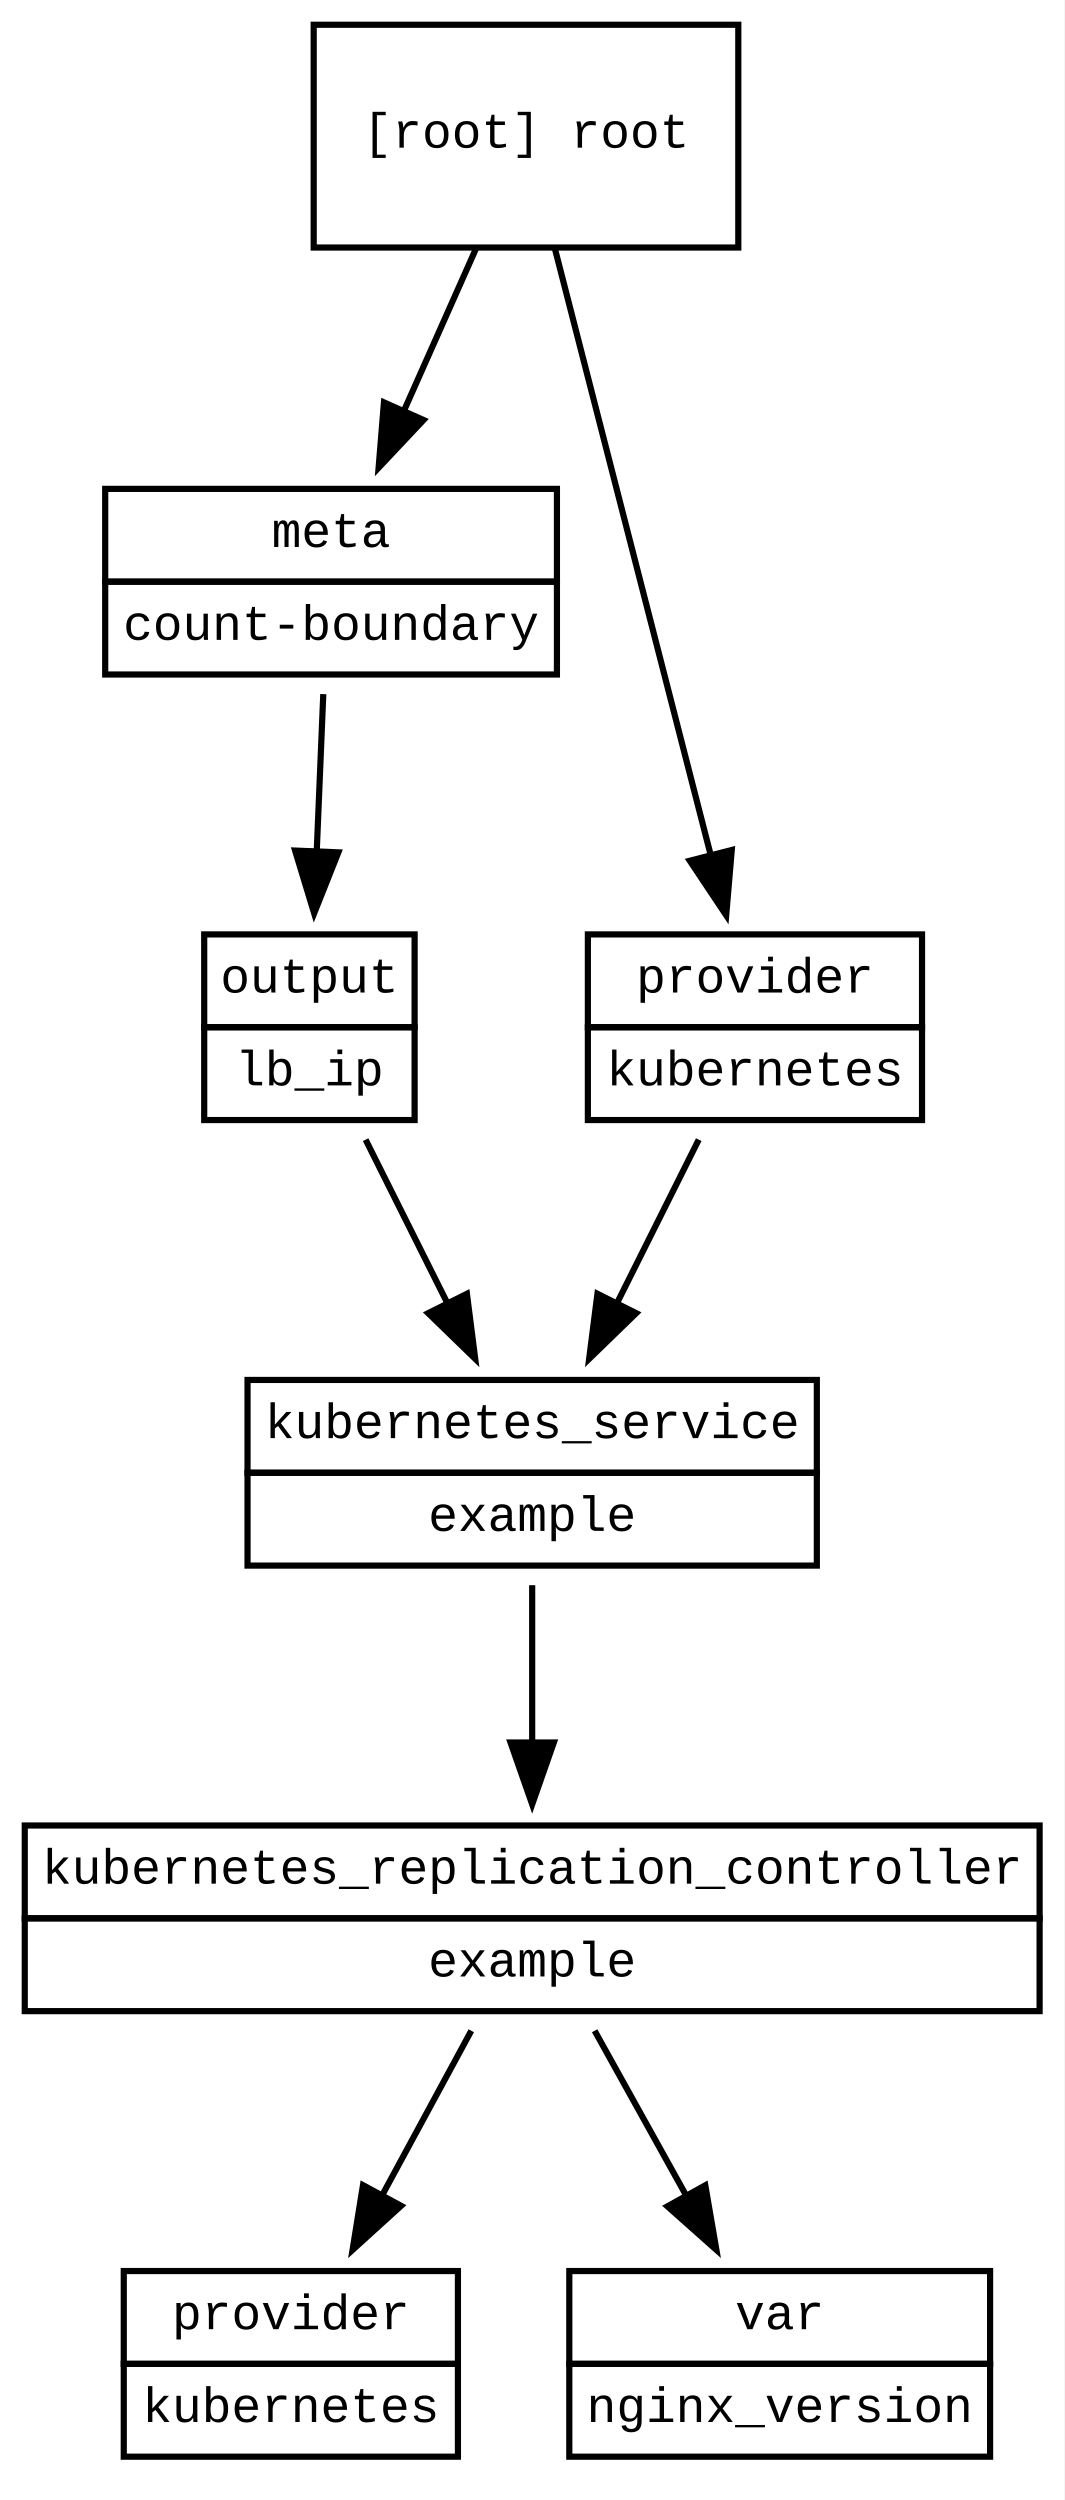
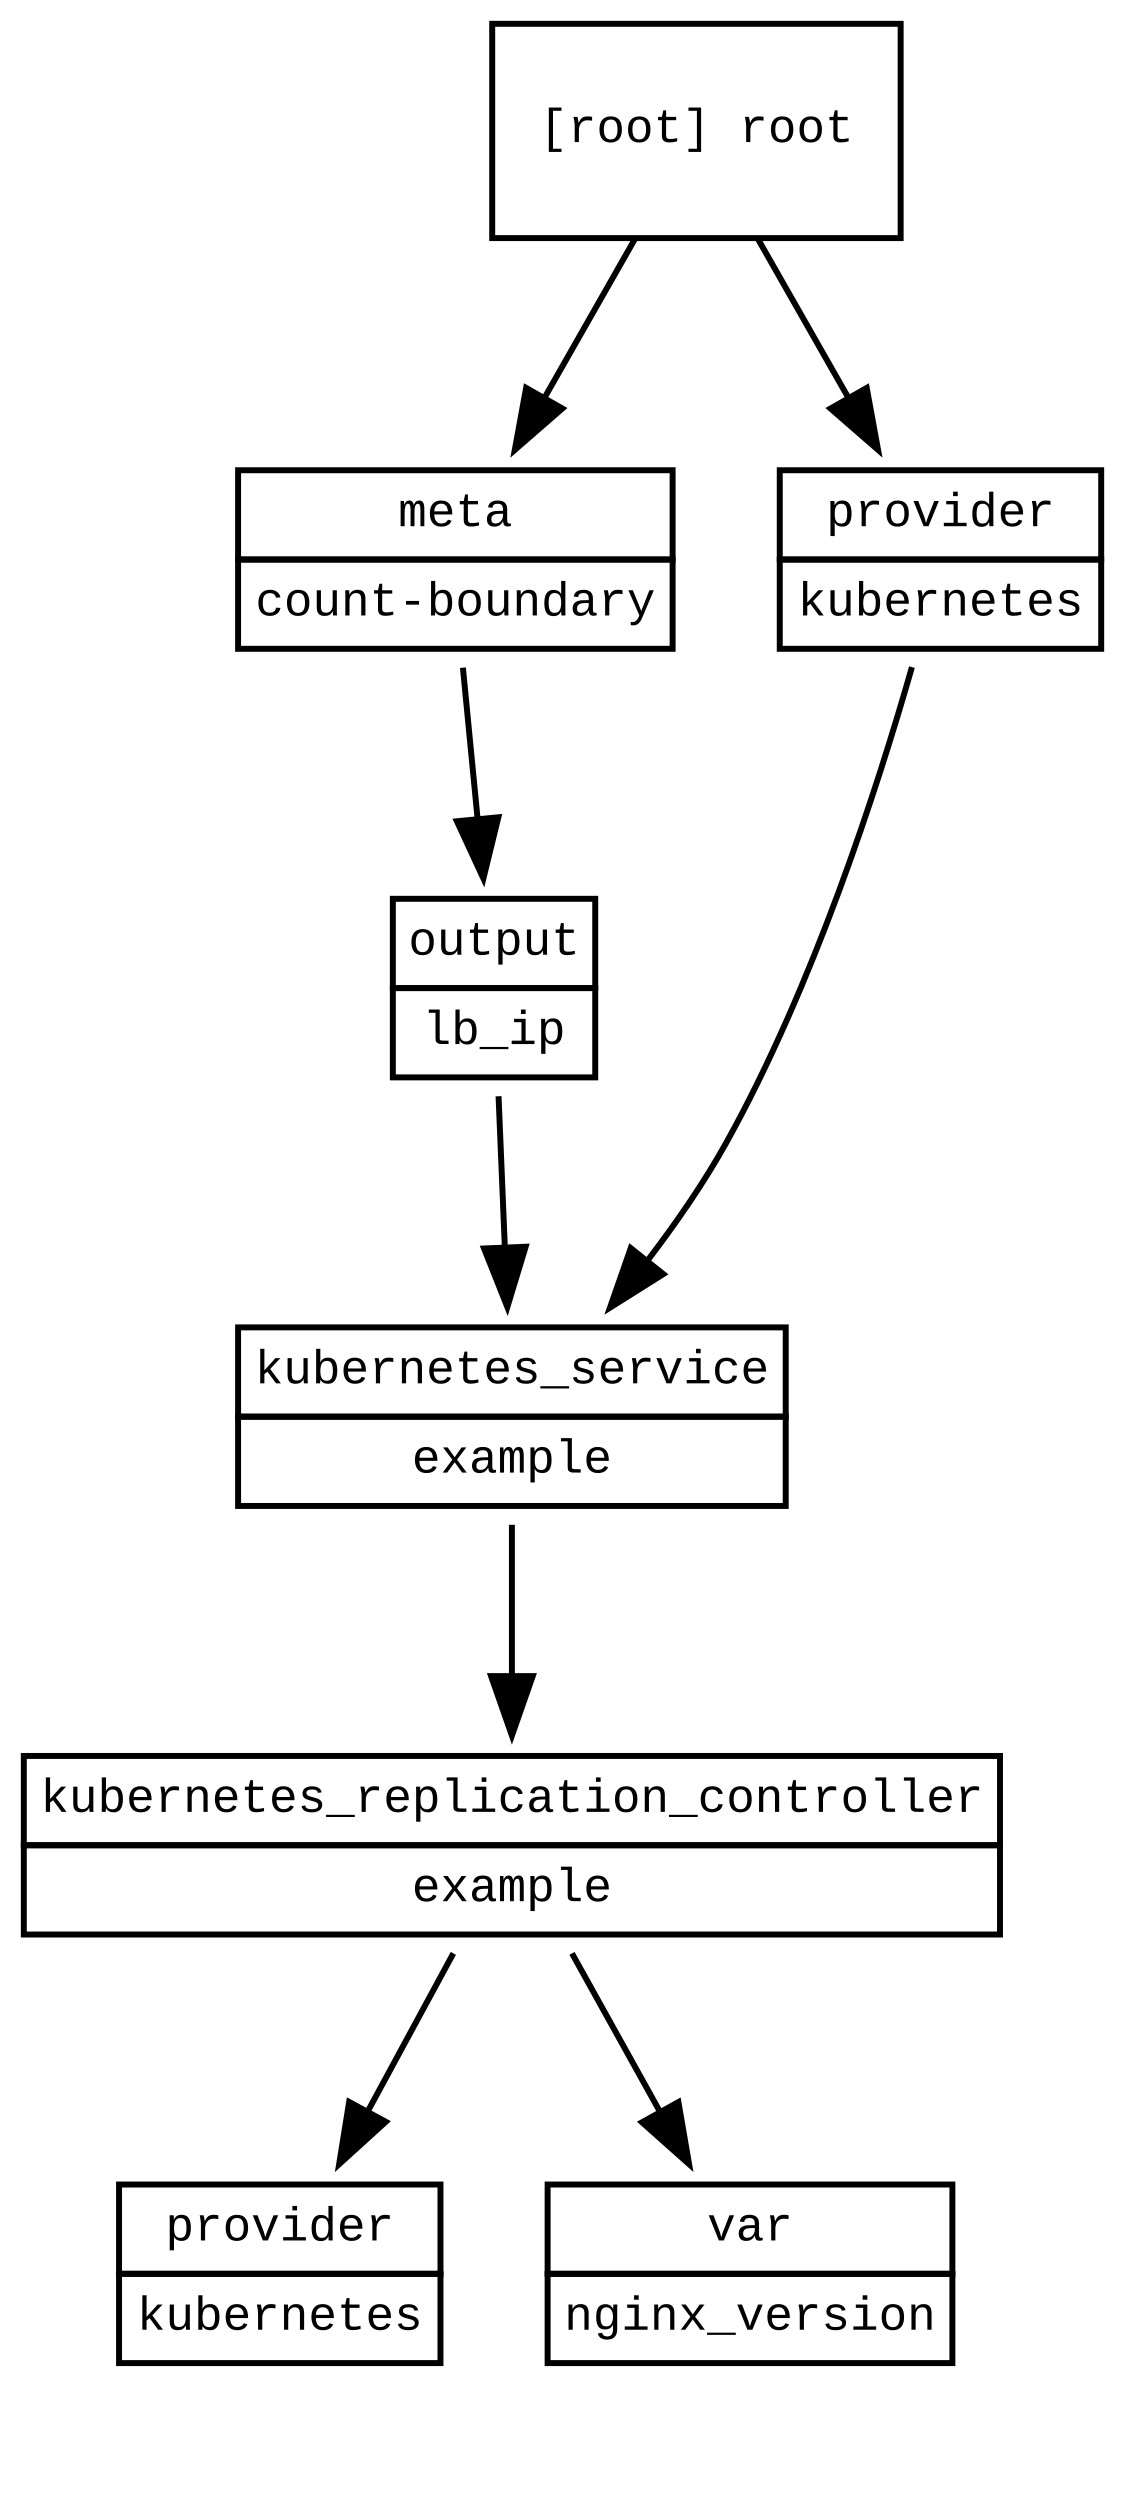
- <svg xmlns="http://www.w3.org/2000/svg" width="172pt" height="404pt" viewBox="0.00 0.00 172.00 404.00">
-   <g id="graph0" class="graph" transform="scale(1 1) rotate(0) translate(4 400)">
-     <polygon fill="#ffffff" stroke="transparent" points="-4,4 -4,-400 168,-400 168,4 -4,4" />
+ <svg xmlns="http://www.w3.org/2000/svg" width="189pt" height="420pt" viewBox="0.00 0.00 189.00 420.00">
+   <g id="graph0" class="graph" transform="scale(1 1) rotate(0) translate(4 416)">
+     <polygon fill="#ffffff" stroke="transparent" points="-4,4 -4,-416 185,-416 185,4 -4,4" />
+     <g id="clust2" class="cluster">
+ </g>
+     <g id="clust3" class="cluster">
+ </g>
    <g id="node_0" class="node">
-       <polygon fill="none" stroke="#000000" points="0,-90 0,-105 164,-105 164,-90 0,-90" />
-       <text text-anchor="start" x="2.787" y="-95.6" font-family="courier new" font-size="8.00" fill="#000000">kubernetes_replication_controller</text>
-       <polygon fill="none" stroke="#000000" points="0,-75 0,-90 164,-90 164,-75 0,-75" />
-       <text text-anchor="start" x="65.197" y="-80.6" font-family="courier new" font-size="8.00" fill="#000000">example</text>
+       <polygon fill="none" stroke="#000000" points="0,-106 0,-121 164,-121 164,-106 0,-106" />
+       <text text-anchor="start" x="2.787" y="-111.6" font-family="courier new" font-size="8.00" fill="#000000">kubernetes_replication_controller</text>
+       <polygon fill="none" stroke="#000000" points="0,-91 0,-106 164,-106 164,-91 0,-91" />
+       <text text-anchor="start" x="65.197" y="-96.6" font-family="courier new" font-size="8.00" fill="#000000">example</text>
    </g>
    <g id="node_2" class="node">
-       <polygon fill="none" stroke="#000000" points="16,-18 16,-33 70,-33 70,-18 16,-18" />
-       <text text-anchor="start" x="23.797" y="-23.6" font-family="courier new" font-size="8.00" fill="#000000">provider</text>
-       <polygon fill="none" stroke="#000000" points="16,-3 16,-18 70,-18 70,-3 16,-3" />
-       <text text-anchor="start" x="18.996" y="-8.6" font-family="courier new" font-size="8.00" fill="#000000">kubernetes</text>
+       <polygon fill="none" stroke="#000000" points="16,-34 16,-49 70,-49 70,-34 16,-34" />
+       <text text-anchor="start" x="23.797" y="-39.6" font-family="courier new" font-size="8.00" fill="#000000">provider</text>
+       <polygon fill="none" stroke="#000000" points="16,-19 16,-34 70,-34 70,-19 16,-19" />
+       <text text-anchor="start" x="18.996" y="-24.6" font-family="courier new" font-size="8.00" fill="#000000">kubernetes</text>
    </g>
    <g id="edge_0" class="edge">
-       <path fill="none" stroke="#000000" d="M72.159,-71.831C67.804,-63.792 62.59,-54.167 57.783,-45.292" />
-       <polygon fill="#000000" stroke="#000000" points="60.814,-43.539 52.974,-36.413 54.659,-46.873 60.814,-43.539" />
+       <path fill="none" stroke="#000000" d="M72.159,-87.831C67.804,-79.793 62.59,-70.167 57.783,-61.292" />
+       <polygon fill="#000000" stroke="#000000" points="60.814,-59.539 52.974,-52.413 54.659,-62.873 60.814,-59.539" />
    </g>
    <g id="node_3" class="node">
-       <polygon fill="none" stroke="#000000" points="88,-18 88,-33 156,-33 156,-18 88,-18" />
-       <text text-anchor="start" x="114.799" y="-23.6" font-family="courier new" font-size="8.00" fill="#000000">var</text>
-       <polygon fill="none" stroke="#000000" points="88,-3 88,-18 156,-18 156,-3 88,-3" />
-       <text text-anchor="start" x="90.795" y="-8.6" font-family="courier new" font-size="8.00" fill="#000000">nginx_version</text>
+       <polygon fill="none" stroke="#000000" points="88,-34 88,-49 156,-49 156,-34 88,-34" />
+       <text text-anchor="start" x="114.799" y="-39.6" font-family="courier new" font-size="8.00" fill="#000000">var</text>
+       <polygon fill="none" stroke="#000000" points="88,-19 88,-34 156,-34 156,-19 88,-19" />
+       <text text-anchor="start" x="90.795" y="-24.6" font-family="courier new" font-size="8.00" fill="#000000">nginx_version</text>
    </g>
    <g id="edge_1" class="edge">
-       <path fill="none" stroke="#000000" d="M92.094,-71.831C96.56,-63.792 101.907,-54.167 106.838,-45.292" />
-       <polygon fill="#000000" stroke="#000000" points="109.974,-46.855 111.77,-36.413 103.854,-43.455 109.974,-46.855" />
+       <path fill="none" stroke="#000000" d="M92.094,-87.831C96.56,-79.793 101.907,-70.167 106.838,-61.292" />
+       <polygon fill="#000000" stroke="#000000" points="109.974,-62.855 111.77,-52.413 103.854,-59.455 109.974,-62.855" />
    </g>
    <g id="node_1" class="node">
-       <polygon fill="none" stroke="#000000" points="36,-162 36,-177 128,-177 128,-162 36,-162" />
-       <text text-anchor="start" x="38.793" y="-167.6" font-family="courier new" font-size="8.00" fill="#000000">kubernetes_service</text>
-       <polygon fill="none" stroke="#000000" points="36,-147 36,-162 128,-162 128,-147 36,-147" />
-       <text text-anchor="start" x="65.197" y="-152.6" font-family="courier new" font-size="8.00" fill="#000000">example</text>
+       <polygon fill="none" stroke="#000000" points="36,-178 36,-193 128,-193 128,-178 36,-178" />
+       <text text-anchor="start" x="38.793" y="-183.6" font-family="courier new" font-size="8.00" fill="#000000">kubernetes_service</text>
+       <polygon fill="none" stroke="#000000" points="36,-163 36,-178 128,-178 128,-163 36,-163" />
+       <text text-anchor="start" x="65.197" y="-168.6" font-family="courier new" font-size="8.00" fill="#000000">example</text>
    </g>
    <g id="edge_2" class="edge">
-       <path fill="none" stroke="#000000" d="M82,-143.831C82,-136.131 82,-126.974 82,-118.417" />
-       <polygon fill="#000000" stroke="#000000" points="85.5,-118.413 82,-108.413 78.5,-118.413 85.5,-118.413" />
+       <path fill="none" stroke="#000000" d="M82,-159.831C82,-152.131 82,-142.974 82,-134.417" />
+       <polygon fill="#000000" stroke="#000000" points="85.5,-134.413 82,-124.413 78.5,-134.413 85.5,-134.413" />
    </g>
    <g id="node_4" class="node">
-       <polygon fill="none" stroke="#000000" points="13,-306 13,-321 86,-321 86,-306 13,-306" />
-       <text text-anchor="start" x="39.898" y="-311.6" font-family="courier new" font-size="8.00" fill="#000000">meta</text>
-       <polygon fill="none" stroke="#000000" points="13,-291 13,-306 86,-306 86,-291 13,-291" />
-       <text text-anchor="start" x="15.895" y="-296.6" font-family="courier new" font-size="8.00" fill="#000000">count-boundary</text>
+       <polygon fill="none" stroke="#000000" points="36,-322 36,-337 109,-337 109,-322 36,-322" />
+       <text text-anchor="start" x="62.898" y="-327.6" font-family="courier new" font-size="8.00" fill="#000000">meta</text>
+       <polygon fill="none" stroke="#000000" points="36,-307 36,-322 109,-322 109,-307 36,-307" />
+       <text text-anchor="start" x="38.895" y="-312.6" font-family="courier new" font-size="8.00" fill="#000000">count-boundary</text>
    </g>
    <g id="node_5" class="node">
-       <polygon fill="none" stroke="#000000" points="29,-234 29,-249 63,-249 63,-234 29,-234" />
-       <text text-anchor="start" x="31.598" y="-239.6" font-family="courier new" font-size="8.00" fill="#000000">output</text>
-       <polygon fill="none" stroke="#000000" points="29,-219 29,-234 63,-234 63,-219 29,-219" />
-       <text text-anchor="start" x="33.998" y="-224.6" font-family="courier new" font-size="8.00" fill="#000000">lb_ip</text>
+       <polygon fill="none" stroke="#000000" points="62,-250 62,-265 96,-265 96,-250 62,-250" />
+       <text text-anchor="start" x="64.598" y="-255.6" font-family="courier new" font-size="8.00" fill="#000000">output</text>
+       <polygon fill="none" stroke="#000000" points="62,-235 62,-250 96,-250 96,-235 62,-235" />
+       <text text-anchor="start" x="66.998" y="-240.6" font-family="courier new" font-size="8.00" fill="#000000">lb_ip</text>
    </g>
    <g id="edge_3" class="edge">
-       <path fill="none" stroke="#000000" d="M48.243,-287.831C47.922,-280.131 47.541,-270.974 47.184,-262.417" />
-       <polygon fill="#000000" stroke="#000000" points="50.681,-262.259 46.767,-252.413 43.687,-262.55 50.681,-262.259" />
+       <path fill="none" stroke="#000000" d="M73.766,-303.831C74.515,-296.131 75.405,-286.974 76.237,-278.417" />
+       <polygon fill="#000000" stroke="#000000" points="79.726,-278.705 77.21,-268.413 72.758,-278.028 79.726,-278.705" />
+     </g>
+     <g id="node_6" class="node">
+       <polygon fill="none" stroke="#000000" points="127,-322 127,-337 181,-337 181,-322 127,-322" />
+       <text text-anchor="start" x="134.797" y="-327.6" font-family="courier new" font-size="8.00" fill="#000000">provider</text>
+       <polygon fill="none" stroke="#000000" points="127,-307 127,-322 181,-322 181,-307 127,-307" />
+       <text text-anchor="start" x="129.996" y="-312.6" font-family="courier new" font-size="8.00" fill="#000000">kubernetes</text>
+     </g>
+     <g id="edge_5" class="edge">
+       <path fill="none" stroke="#000000" d="M149.207,-303.927C143.429,-283.69 132.637,-250.288 118,-224 114.269,-217.299 109.601,-210.543 104.875,-204.35" />
+       <polygon fill="#000000" stroke="#000000" points="107.442,-201.955 98.477,-196.31 101.965,-206.314 107.442,-201.955" />
+     </g>
+     <g id="node_7" class="node">
+       <polygon fill="none" stroke="#000000" points="147.309,-412 78.691,-412 78.691,-376 147.309,-376 147.309,-412" />
+       <text text-anchor="middle" x="113" y="-392.131" font-family="courier new" font-size="8.00" fill="#000000">[root] root</text>
+     </g>
+     <g id="edge_6" class="edge">
+       <path fill="none" stroke="#000000" d="M102.654,-375.831C98.076,-367.793 92.595,-358.167 87.541,-349.292" />
+       <polygon fill="#000000" stroke="#000000" points="90.475,-347.371 82.485,-340.413 84.392,-350.835 90.475,-347.371" />
+     </g>
+     <g id="edge_7" class="edge">
+       <path fill="none" stroke="#000000" d="M123.346,-375.831C127.924,-367.793 133.405,-358.167 138.459,-349.292" />
+       <polygon fill="#000000" stroke="#000000" points="141.608,-350.835 143.515,-340.413 135.525,-347.371 141.608,-350.835" />
    </g>
    <g id="edge_4" class="edge">
-       <path fill="none" stroke="#000000" d="M55.084,-215.831C59.062,-207.877 63.816,-198.369 68.214,-189.572" />
-       <polygon fill="#000000" stroke="#000000" points="71.452,-190.923 72.793,-180.413 65.191,-187.792 71.452,-190.923" />
-     </g>
-     <g id="node_6" class="node">
-       <polygon fill="none" stroke="#000000" points="91,-234 91,-249 145,-249 145,-234 91,-234" />
-       <text text-anchor="start" x="98.797" y="-239.6" font-family="courier new" font-size="8.00" fill="#000000">provider</text>
-       <polygon fill="none" stroke="#000000" points="91,-219 91,-234 145,-234 145,-219 91,-219" />
-       <text text-anchor="start" x="93.996" y="-224.6" font-family="courier new" font-size="8.00" fill="#000000">kubernetes</text>
-     </g>
-     <g id="edge_5" class="edge">
-       <path fill="none" stroke="#000000" d="M108.916,-215.831C104.939,-207.877 100.184,-198.369 95.786,-189.572" />
-       <polygon fill="#000000" stroke="#000000" points="98.809,-187.792 91.207,-180.413 92.548,-190.923 98.809,-187.792" />
-     </g>
-     <g id="node_7" class="node">
-       <polygon fill="none" stroke="#000000" points="115.309,-396 46.691,-396 46.691,-360 115.309,-360 115.309,-396" />
-       <text text-anchor="middle" x="81" y="-376.131" font-family="courier new" font-size="8.00" fill="#000000">[root] root</text>
-     </g>
-     <g id="edge_6" class="edge">
-       <path fill="none" stroke="#000000" d="M72.925,-359.831C69.39,-351.877 65.164,-342.369 61.254,-333.572" />
-       <polygon fill="#000000" stroke="#000000" points="64.444,-332.13 57.184,-324.413 58.047,-334.973 64.444,-332.13" />
-     </g>
-     <g id="edge_7" class="edge">
-       <path fill="none" stroke="#000000" d="M85.686,-359.762C92.025,-335.093 103.39,-290.86 110.812,-261.973" />
-       <polygon fill="#000000" stroke="#000000" points="114.253,-262.646 113.352,-252.09 107.473,-260.904 114.253,-262.646" />
+       <path fill="none" stroke="#000000" d="M79.757,-231.831C80.078,-224.131 80.459,-214.974 80.816,-206.417" />
+       <polygon fill="#000000" stroke="#000000" points="84.313,-206.55 81.233,-196.413 77.319,-206.259 84.313,-206.55" />
    </g>
  </g>
</svg>
